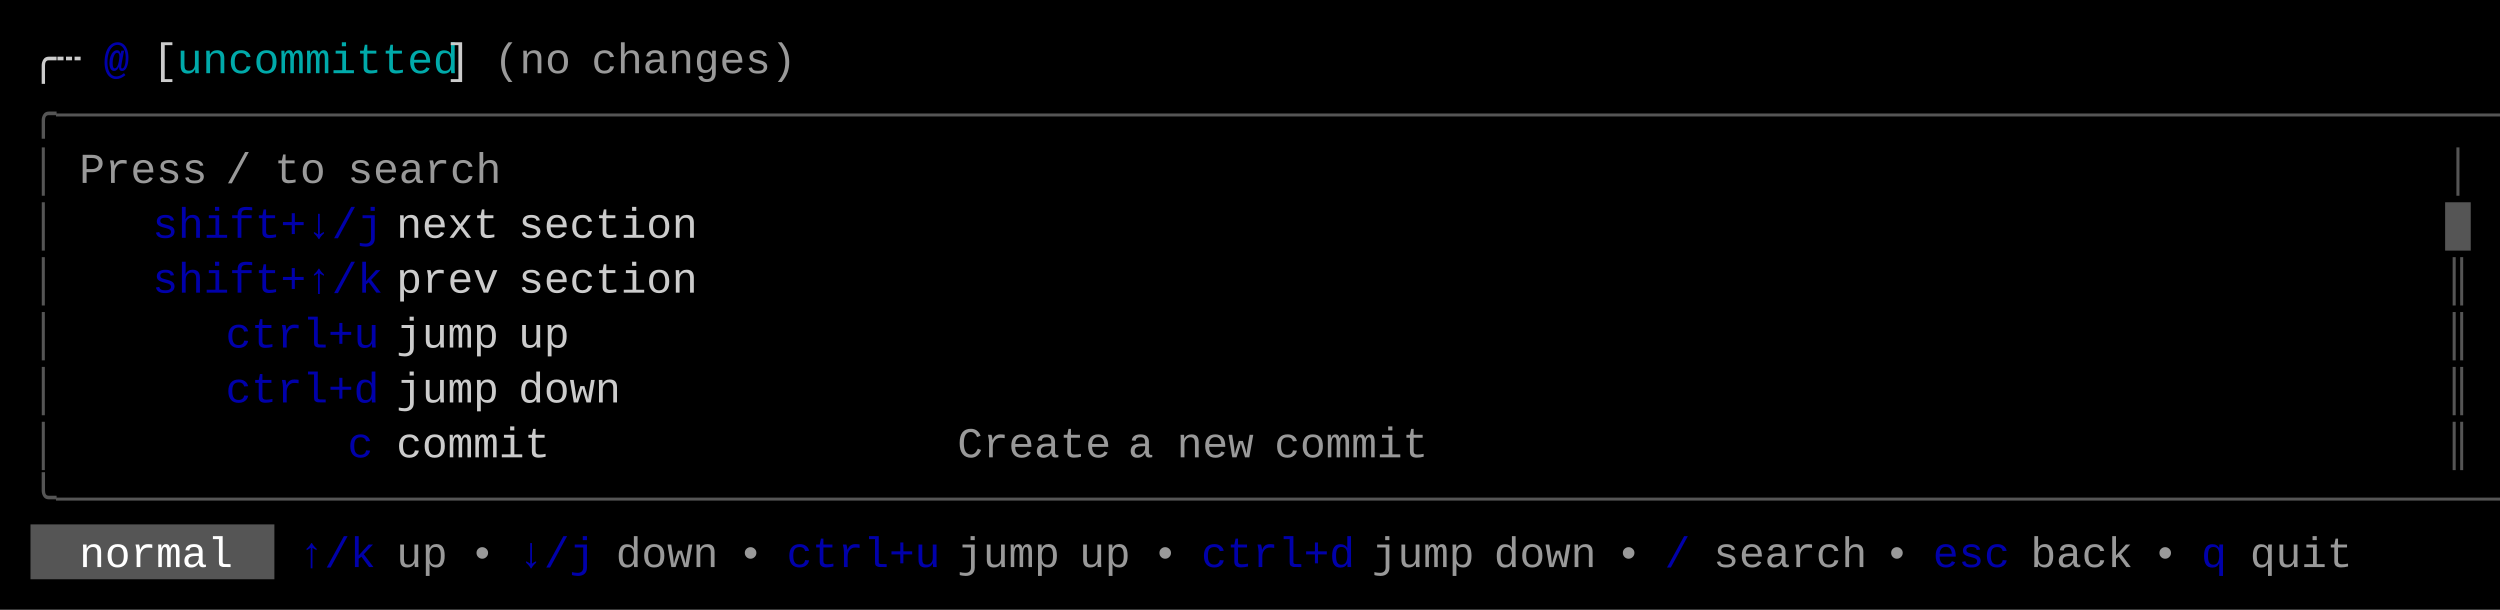
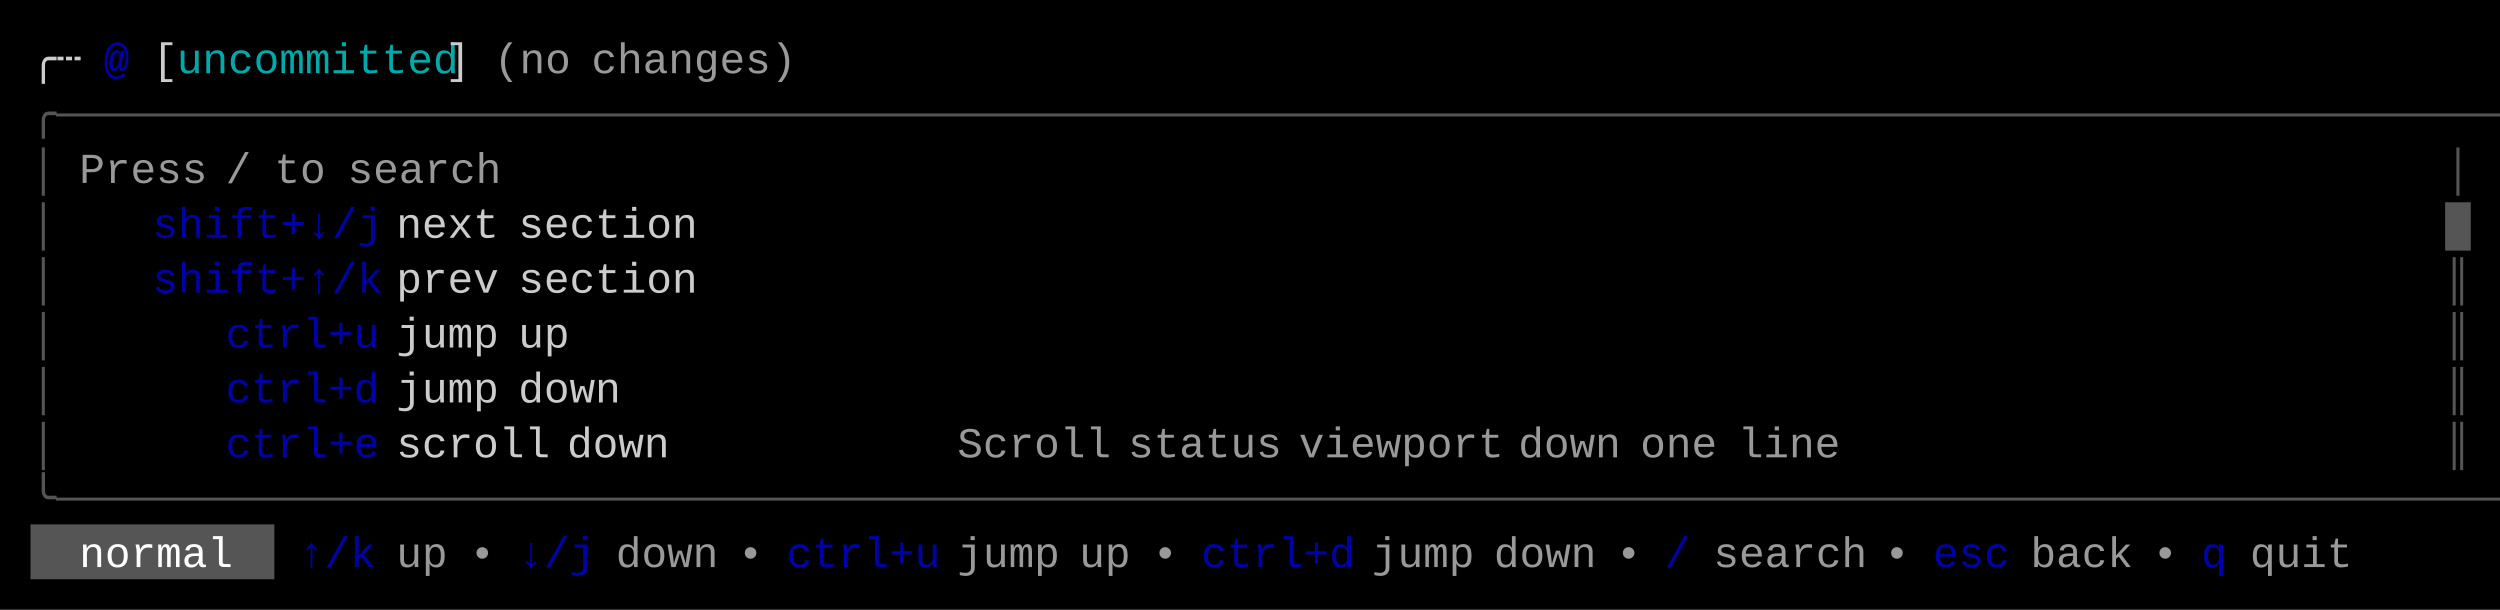
<svg xmlns="http://www.w3.org/2000/svg" width="820" height="200" viewBox="0 0 820 200">
  <rect x="0" y="0" width="820" height="200" fill="#000000" />
  <rect x="10" y="172" width="80" height="18" fill="#555555" />
  <g font-family="Menlo, Monaco, 'Courier New', monospace" font-size="14" xml:space="preserve">
    <text x="10 18" y="24" style="fill:#CCCCCC;">╭┄</text>
    <text x="34" y="24" style="fill:#0000AA;font-weight:bold;">@</text>
    <text x="50" y="24" style="fill:#CCCCCC;">[</text>
    <text x="58 66 74 82 90 98 106 114 122 130 138" y="24" style="fill:#00AAAA;">uncommitted</text>
    <text x="146" y="24" style="fill:#CCCCCC;">]</text>
    <text x="162 170 178" y="24" style="fill:#CCCCCC;opacity:0.75;">(no</text>
    <text x="194 202 210 218 226 234 242 250" y="24" style="fill:#CCCCCC;opacity:0.75;">changes)</text>
    <text x="10 18 26 34 42 50 58 66 74 82 90 98 106 114 122 130 138 146 154 162 170 178 186 194 202 210 218 226 234 242 250 258 266 274 282 290 298 306 314 322 330 338 346 354 362 370 378 386 394 402 410 418 426 434 442 450 458 466 474 482 490 498 506 514 522 530 538 546 554 562 570 578 586 594 602 610 618 626 634 642 650 658 666 674 682 690 698 706 714 722 730 738 746 754 762 770 778 786 794 802" y="42" style="fill:#555555;">╭──────────────────────────────────────────────────────────────────────────────────────────────────╮</text>
    <text x="10" y="60" style="fill:#555555;">│</text>
    <text x="26 34 42 50 58" y="60" style="fill:#CCCCCC;opacity:0.75;">Press</text>
    <text x="74" y="60" style="fill:#CCCCCC;opacity:0.75;">/</text>
    <text x="90 98" y="60" style="fill:#CCCCCC;opacity:0.75;">to</text>
    <text x="114 122 130 138 146 154" y="60" style="fill:#CCCCCC;opacity:0.75;">search</text>
    <text x="802" y="60" style="fill:#555555;">│</text>
    <text x="10" y="78" style="fill:#555555;">│</text>
    <text x="50 58 66 74 82 90 98 106 114" y="78" style="fill:#0000AA;">shift+↓/j</text>
    <text x="130 138 146 154" y="78" style="fill:#CCCCCC;">next</text>
    <text x="170 178 186 194 202 210 218" y="78" style="fill:#CCCCCC;">section</text>
    <text x="802" y="78" style="fill:#555555;">█</text>
    <text x="10" y="96" style="fill:#555555;">│</text>
    <text x="50 58 66 74 82 90 98 106 114" y="96" style="fill:#0000AA;">shift+↑/k</text>
    <text x="130 138 146 154" y="96" style="fill:#CCCCCC;">prev</text>
    <text x="170 178 186 194 202 210 218" y="96" style="fill:#CCCCCC;">section</text>
    <text x="802" y="96" style="fill:#555555;">║</text>
    <text x="10" y="114" style="fill:#555555;">│</text>
    <text x="74 82 90 98 106 114" y="114" style="fill:#0000AA;">ctrl+u</text>
    <text x="130 138 146 154" y="114" style="fill:#CCCCCC;">jump</text>
    <text x="170 178" y="114" style="fill:#CCCCCC;">up</text>
    <text x="802" y="114" style="fill:#555555;">║</text>
    <text x="10" y="132" style="fill:#555555;">│</text>
    <text x="74 82 90 98 106 114" y="132" style="fill:#0000AA;">ctrl+d</text>
    <text x="130 138 146 154" y="132" style="fill:#CCCCCC;">jump</text>
    <text x="170 178 186 194" y="132" style="fill:#CCCCCC;">down</text>
    <text x="802" y="132" style="fill:#555555;">║</text>
    <text x="10" y="150" style="fill:#555555;">│</text>
-     <text x="114" y="150" style="fill:#0000AA;">c</text>
-     <text x="130 138 146 154 162 170" y="150" style="fill:#CCCCCC;">commit</text>
-     <text x="314 322 330 338 346 354" y="150" style="fill:#CCCCCC;opacity:0.75;">Create</text>
-     <text x="370" y="150" style="fill:#CCCCCC;opacity:0.75;">a</text>
-     <text x="386 394 402" y="150" style="fill:#CCCCCC;opacity:0.75;">new</text>
-     <text x="418 426 434 442 450 458" y="150" style="fill:#CCCCCC;opacity:0.75;">commit</text>
+     <text x="74 82 90 98 106 114" y="150" style="fill:#0000AA;">ctrl+e</text>
+     <text x="130 138 146 154 162 170" y="150" style="fill:#CCCCCC;">scroll</text>
+     <text x="186 194 202 210" y="150" style="fill:#CCCCCC;">down</text>
+     <text x="314 322 330 338 346 354" y="150" style="fill:#CCCCCC;opacity:0.75;">Scroll</text>
+     <text x="370 378 386 394 402 410" y="150" style="fill:#CCCCCC;opacity:0.75;">status</text>
+     <text x="426 434 442 450 458 466 474 482" y="150" style="fill:#CCCCCC;opacity:0.75;">viewport</text>
+     <text x="498 506 514 522" y="150" style="fill:#CCCCCC;opacity:0.75;">down</text>
+     <text x="538 546 554" y="150" style="fill:#CCCCCC;opacity:0.75;">one</text>
+     <text x="570 578 586 594" y="150" style="fill:#CCCCCC;opacity:0.75;">line</text>
    <text x="802" y="150" style="fill:#555555;">║</text>
    <text x="10 18 26 34 42 50 58 66 74 82 90 98 106 114 122 130 138 146 154 162 170 178 186 194 202 210 218 226 234 242 250 258 266 274 282 290 298 306 314 322 330 338 346 354 362 370 378 386 394 402 410 418 426 434 442 450 458 466 474 482 490 498 506 514 522 530 538 546 554 562 570 578 586 594 602 610 618 626 634 642 650 658 666 674 682 690 698 706 714 722 730 738 746 754 762 770 778 786 794 802" y="168" style="fill:#555555;">╰──────────────────────────────────────────────────────────────────────────────────────────────────╯</text>
    <text x="26 34 42 50 58 66" y="186" style="fill:#FFFFFF;">normal</text>
    <text x="98 106 114" y="186" style="fill:#0000AA;">↑/k</text>
    <text x="130 138" y="186" style="fill:#CCCCCC;opacity:0.75;">up</text>
    <text x="154" y="186" style="fill:#CCCCCC;opacity:0.75;">•</text>
    <text x="170 178 186" y="186" style="fill:#0000AA;">↓/j</text>
    <text x="202 210 218 226" y="186" style="fill:#CCCCCC;opacity:0.75;">down</text>
    <text x="242" y="186" style="fill:#CCCCCC;opacity:0.75;">•</text>
    <text x="258 266 274 282 290 298" y="186" style="fill:#0000AA;">ctrl+u</text>
    <text x="314 322 330 338" y="186" style="fill:#CCCCCC;opacity:0.75;">jump</text>
    <text x="354 362" y="186" style="fill:#CCCCCC;opacity:0.75;">up</text>
    <text x="378" y="186" style="fill:#CCCCCC;opacity:0.75;">•</text>
    <text x="394 402 410 418 426 434" y="186" style="fill:#0000AA;">ctrl+d</text>
    <text x="450 458 466 474" y="186" style="fill:#CCCCCC;opacity:0.75;">jump</text>
    <text x="490 498 506 514" y="186" style="fill:#CCCCCC;opacity:0.75;">down</text>
    <text x="530" y="186" style="fill:#CCCCCC;opacity:0.75;">•</text>
    <text x="546" y="186" style="fill:#0000AA;">/</text>
    <text x="562 570 578 586 594 602" y="186" style="fill:#CCCCCC;opacity:0.75;">search</text>
    <text x="618" y="186" style="fill:#CCCCCC;opacity:0.75;">•</text>
    <text x="634 642 650" y="186" style="fill:#0000AA;">esc</text>
    <text x="666 674 682 690" y="186" style="fill:#CCCCCC;opacity:0.75;">back</text>
    <text x="706" y="186" style="fill:#CCCCCC;opacity:0.75;">•</text>
    <text x="722" y="186" style="fill:#0000AA;">q</text>
    <text x="738 746 754 762" y="186" style="fill:#CCCCCC;opacity:0.75;">quit</text>
  </g>
</svg>
